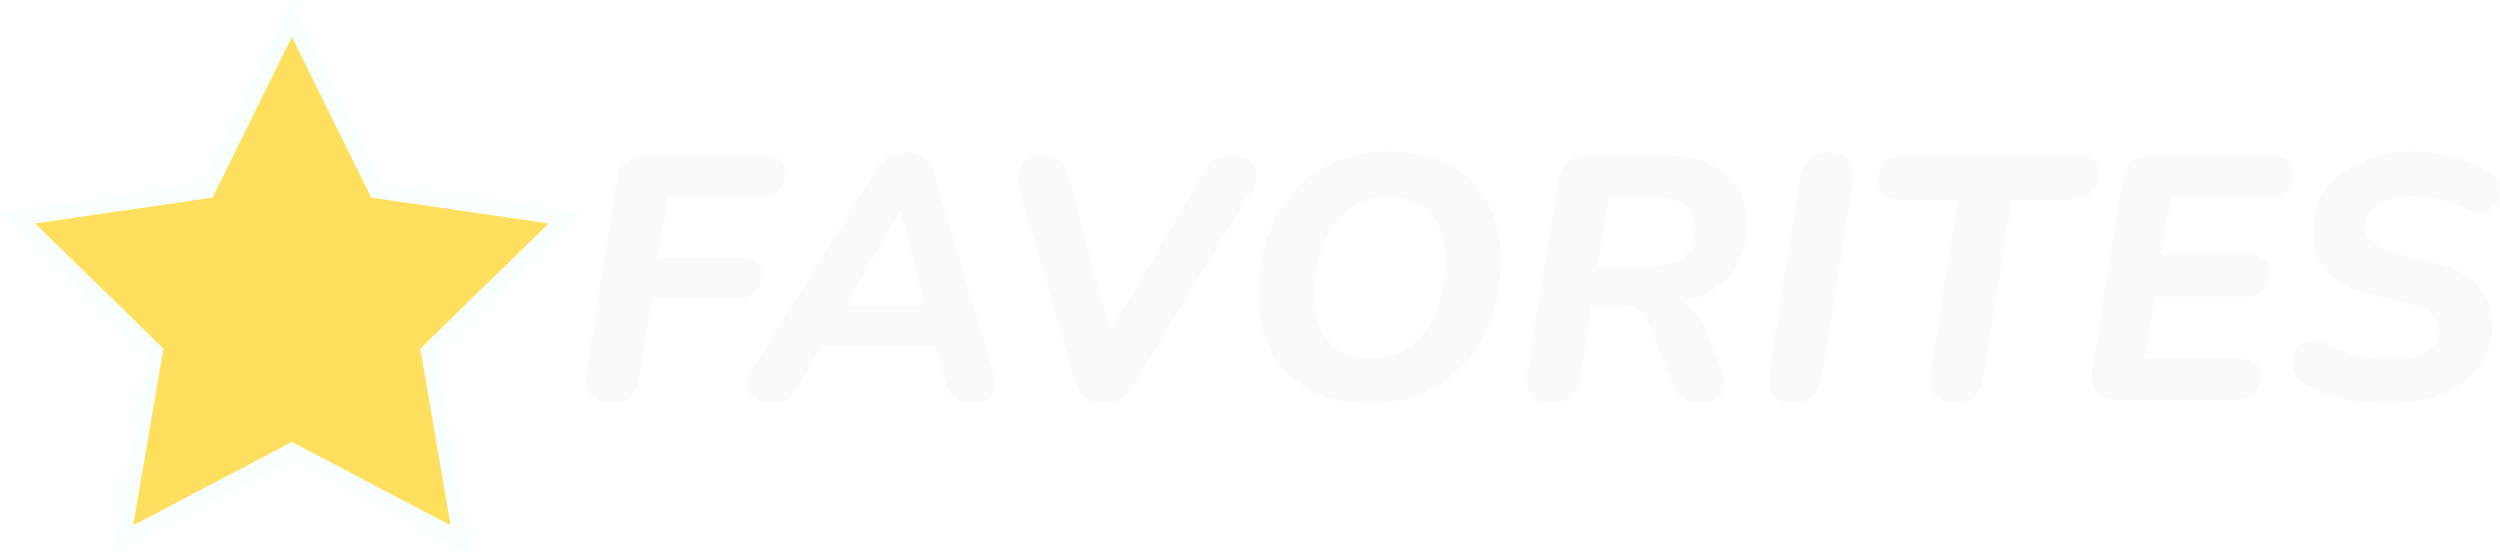
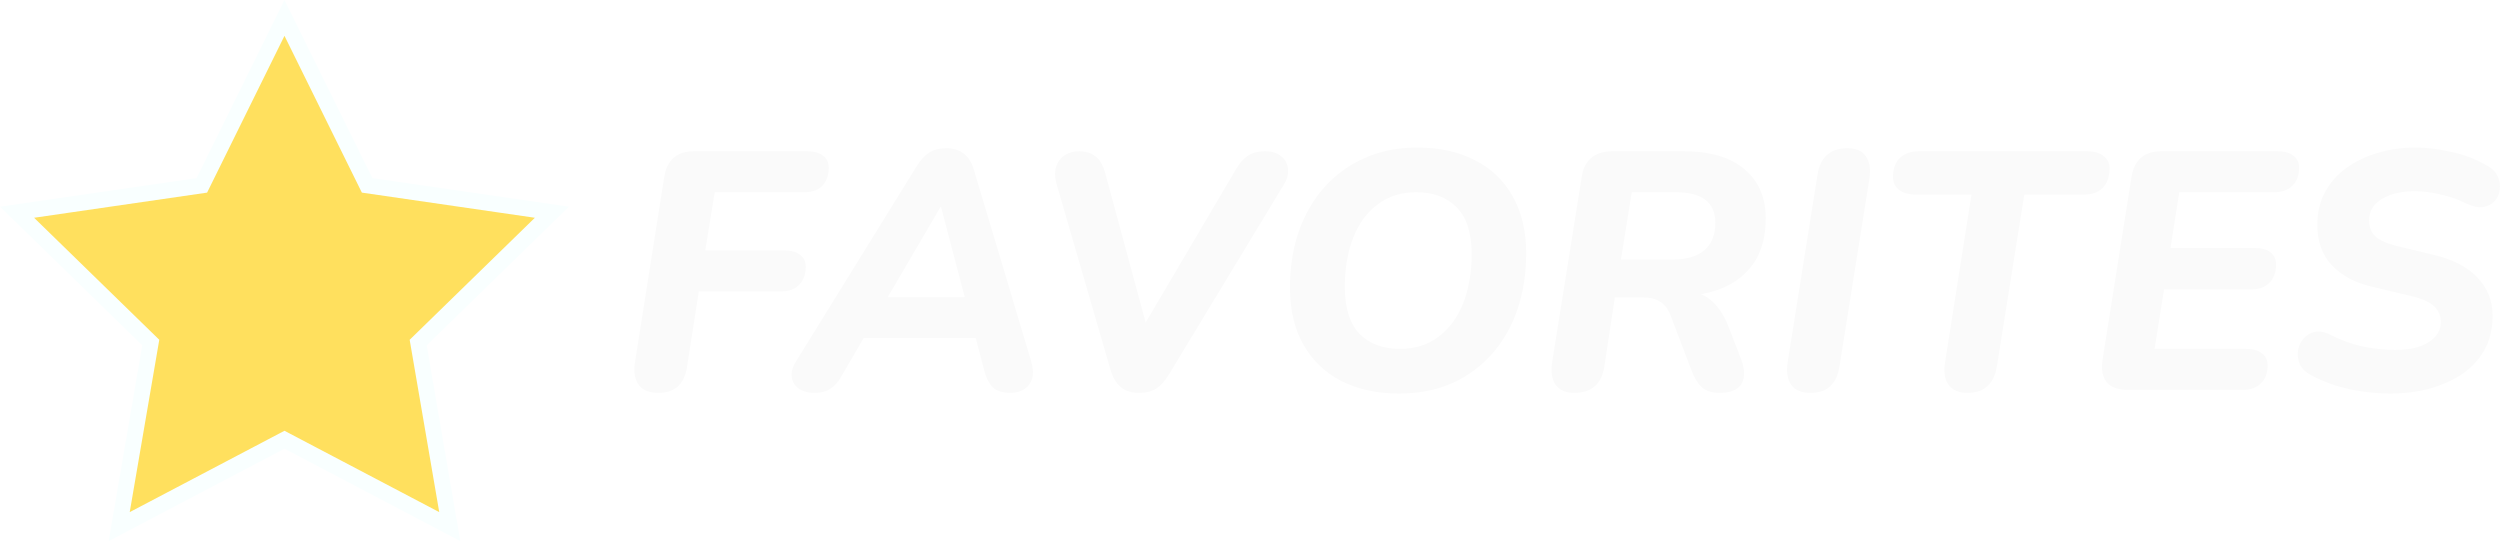
- <svg xmlns="http://www.w3.org/2000/svg" width="162.57mm" height="36.104mm" viewBox="0 0 162.57 36.104" version="1.1" id="svg1">
+ <svg xmlns="http://www.w3.org/2000/svg" width="166.803mm" height="36.104mm" viewBox="0 0 166.803 36.104" version="1.1" id="svg1">
  <defs id="defs1">
    <rect x="166.484" y="161.439" width="548.22" height="127.806" id="rect1" />
  </defs>
-   <g id="g3" transform="translate(-2.7666333e-4,-1.5238969e-4)">
-     <path d="m 90.325,9.845 c -1.294,0 -2.461,0.234 -3.5,0.7 -1.039,0.452 -1.934,1.099 -2.687,1.941 -0.738,0.828 -1.31,1.814 -1.716,2.957 -0.391,1.144 -0.587,2.393 -0.587,3.748 0,1.49 0.301,2.762 0.903,3.816 0.602,1.054 1.445,1.859 2.529,2.416 1.099,0.557 2.378,0.835 3.839,0.835 1.31,0 2.483,-0.226 3.522,-0.677 1.039,-0.467 1.927,-1.114 2.664,-1.941 0.753,-0.843 1.324,-1.836 1.716,-2.98 0.391,-1.144 0.587,-2.401 0.587,-3.77 0,-1.475 -0.301,-2.739 -0.903,-3.793 C 96.105,12.043 95.262,11.237 94.163,10.68 93.08,10.124 91.8,9.845 90.325,9.845 Z m 66.582,0 c -0.873,0 -1.709,0.12 -2.506,0.361 -0.783,0.226 -1.482,0.564 -2.1,1.016 -0.602,0.437 -1.076,0.979 -1.423,1.626 -0.331,0.632 -0.497,1.355 -0.497,2.167 0,1.099 0.324,1.994 0.971,2.687 0.662,0.692 1.55,1.167 2.664,1.423 l 2.551,0.61 c 0.738,0.166 1.265,0.391 1.581,0.677 0.316,0.286 0.474,0.647 0.474,1.084 0,0.542 -0.271,0.986 -0.813,1.332 -0.527,0.346 -1.272,0.519 -2.235,0.519 -0.677,0 -1.4,-0.075 -2.167,-0.226 -0.753,-0.166 -1.475,-0.429 -2.168,-0.79 -0.391,-0.196 -0.738,-0.256 -1.039,-0.181 -0.301,0.06 -0.549,0.211 -0.745,0.452 -0.196,0.226 -0.316,0.489 -0.361,0.79 -0.045,0.301 -0.008,0.602 0.113,0.903 0.135,0.286 0.376,0.527 0.722,0.722 0.512,0.271 1.061,0.505 1.648,0.7 0.602,0.181 1.212,0.316 1.829,0.406 0.617,0.09 1.234,0.135 1.851,0.135 0.903,0 1.761,-0.105 2.574,-0.316 0.828,-0.226 1.558,-0.55 2.19,-0.971 0.647,-0.437 1.151,-0.979 1.513,-1.626 0.361,-0.647 0.542,-1.407 0.542,-2.28 0,-0.993 -0.339,-1.844 -1.016,-2.551 -0.662,-0.707 -1.641,-1.212 -2.935,-1.513 l -2.529,-0.61 c -0.587,-0.151 -1.031,-0.353 -1.332,-0.609 -0.286,-0.271 -0.429,-0.632 -0.429,-1.084 0,-0.391 0.12,-0.73 0.361,-1.016 0.256,-0.286 0.609,-0.512 1.061,-0.677 0.467,-0.166 1.001,-0.249 1.603,-0.249 0.572,0 1.159,0.075 1.761,0.226 0.617,0.135 1.174,0.331 1.671,0.587 0.452,0.211 0.835,0.294 1.151,0.249 0.331,-0.06 0.587,-0.196 0.768,-0.407 0.196,-0.211 0.308,-0.459 0.338,-0.745 0.045,-0.301 0.008,-0.587 -0.113,-0.858 -0.12,-0.286 -0.331,-0.519 -0.633,-0.7 -0.753,-0.452 -1.573,-0.775 -2.461,-0.971 -0.873,-0.196 -1.685,-0.294 -2.438,-0.294 z m -97.988,0.045 c -0.467,0 -0.85,0.098 -1.151,0.294 -0.301,0.181 -0.58,0.482 -0.836,0.903 l -8.083,13.073 c -0.226,0.376 -0.308,0.723 -0.248,1.039 0.045,0.301 0.203,0.549 0.474,0.745 0.286,0.181 0.632,0.271 1.039,0.271 0.406,0 0.745,-0.083 1.016,-0.249 0.286,-0.181 0.527,-0.436 0.722,-0.767 l 1.538,-2.642 h 7.479 l 0.556,2.122 c 0.135,0.527 0.331,0.918 0.587,1.174 0.271,0.241 0.662,0.361 1.174,0.361 0.361,0 0.67,-0.083 0.926,-0.249 0.256,-0.166 0.429,-0.399 0.519,-0.7 0.09,-0.316 0.068,-0.707 -0.068,-1.174 L 60.748,11.335 C 60.613,10.854 60.387,10.492 60.071,10.252 59.77,10.011 59.386,9.89 58.919,9.89 Z m 60.102,0 c -0.572,0 -1.024,0.151 -1.355,0.452 -0.331,0.286 -0.542,0.722 -0.632,1.309 l -1.987,12.486 c -0.105,0.647 -0.03,1.159 0.226,1.535 0.256,0.361 0.685,0.542 1.287,0.542 0.572,0 1.016,-0.151 1.332,-0.452 0.316,-0.301 0.519,-0.745 0.61,-1.332 l 1.987,-12.463 c 0.105,-0.662 0.03,-1.174 -0.226,-1.535 -0.241,-0.361 -0.655,-0.542 -1.242,-0.542 z M 42.054,10.093 c -0.557,0 -1.001,0.143 -1.332,0.429 -0.331,0.286 -0.542,0.707 -0.633,1.264 l -1.964,12.441 c -0.09,0.617 -1.48e-4,1.106 0.271,1.468 0.271,0.346 0.707,0.519 1.309,0.519 1.084,0 1.716,-0.572 1.897,-1.716 l 0.791,-5.057 h 5.509 c 0.512,0 0.911,-0.151 1.197,-0.452 0.286,-0.301 0.429,-0.692 0.429,-1.174 0,-0.361 -0.128,-0.632 -0.384,-0.813 -0.241,-0.196 -0.594,-0.294 -1.061,-0.294 h -5.261 l 0.632,-3.883 h 5.983 c 0.527,0 0.926,-0.143 1.197,-0.429 0.286,-0.301 0.429,-0.7 0.429,-1.196 0,-0.361 -0.128,-0.632 -0.384,-0.813 -0.241,-0.196 -0.594,-0.294 -1.061,-0.294 z m 25.716,0 c -0.376,0 -0.7,0.09 -0.971,0.271 -0.271,0.181 -0.459,0.436 -0.564,0.767 -0.105,0.316 -0.098,0.693 0.023,1.129 l 3.612,12.441 c 0.151,0.497 0.376,0.873 0.677,1.129 0.316,0.256 0.722,0.384 1.219,0.384 0.467,0 0.85,-0.098 1.151,-0.294 0.301,-0.196 0.58,-0.504 0.836,-0.926 L 81.407,12.351 c 0.241,-0.376 0.339,-0.737 0.294,-1.084 -0.03,-0.346 -0.181,-0.625 -0.452,-0.836 -0.256,-0.226 -0.617,-0.338 -1.084,-0.338 -0.467,0 -0.843,0.098 -1.129,0.294 -0.286,0.181 -0.557,0.489 -0.813,0.926 L 72.208,21.519 69.531,11.629 c -0.151,-0.587 -0.376,-0.986 -0.677,-1.197 -0.286,-0.226 -0.647,-0.338 -1.084,-0.338 z m 35.56,0 c -0.587,0 -1.054,0.151 -1.4,0.452 -0.346,0.286 -0.557,0.715 -0.632,1.287 l -1.965,12.305 c -0.105,0.647 -0.03,1.159 0.226,1.535 0.271,0.361 0.678,0.542 1.22,0.542 0.587,0 1.046,-0.143 1.377,-0.429 0.346,-0.301 0.564,-0.745 0.655,-1.332 l 0.7,-4.606 h 1.874 c 0.512,0 0.91,0.106 1.196,0.316 0.301,0.196 0.535,0.534 0.7,1.016 l 1.332,3.5 c 0.196,0.527 0.436,0.918 0.722,1.174 0.286,0.241 0.67,0.361 1.152,0.361 0.497,0 0.88,-0.09 1.151,-0.271 0.271,-0.181 0.429,-0.437 0.474,-0.768 0.06,-0.346 2.7e-4,-0.752 -0.18,-1.219 l -0.858,-2.213 c -0.286,-0.722 -0.663,-1.287 -1.129,-1.693 -0.201,-0.181 -0.431,-0.315 -0.682,-0.419 0.47,-0.089 0.918,-0.21 1.336,-0.372 0.933,-0.376 1.663,-0.948 2.19,-1.716 0.527,-0.783 0.79,-1.777 0.79,-2.981 0,-1.385 -0.474,-2.476 -1.422,-3.274 -0.933,-0.798 -2.288,-1.196 -4.064,-1.196 z m 20.478,0 c -0.542,0 -0.971,0.151 -1.287,0.452 -0.301,0.301 -0.452,0.722 -0.452,1.264 0,0.361 0.135,0.647 0.406,0.858 0.271,0.211 0.647,0.316 1.129,0.316 h 3.703 l -1.761,11.176 c -0.105,0.632 -0.03,1.136 0.226,1.513 0.271,0.361 0.693,0.542 1.265,0.542 0.572,0 1.016,-0.151 1.332,-0.452 0.331,-0.301 0.542,-0.738 0.632,-1.309 l 1.829,-11.47 h 3.974 c 0.542,0 0.963,-0.151 1.264,-0.452 0.301,-0.316 0.452,-0.745 0.452,-1.287 0,-0.361 -0.135,-0.64 -0.406,-0.836 -0.256,-0.211 -0.632,-0.316 -1.129,-0.316 z m 16.143,0 c -0.557,0 -1.001,0.143 -1.332,0.429 -0.331,0.286 -0.542,0.707 -0.632,1.264 l -1.942,12.26 c -0.09,0.632 0.008,1.121 0.294,1.467 0.286,0.331 0.753,0.497 1.4,0.497 h 7.699 c 0.497,0 0.888,-0.143 1.174,-0.429 0.301,-0.286 0.452,-0.685 0.452,-1.196 0,-0.361 -0.128,-0.632 -0.384,-0.813 -0.241,-0.196 -0.595,-0.294 -1.061,-0.294 h -6.096 l 0.632,-3.974 h 5.87 c 0.482,0 0.865,-0.143 1.151,-0.429 0.301,-0.301 0.452,-0.707 0.452,-1.219 0,-0.346 -0.12,-0.617 -0.361,-0.813 -0.241,-0.196 -0.595,-0.294 -1.061,-0.294 h -5.622 l 0.587,-3.725 h 6.367 c 0.497,0 0.888,-0.143 1.174,-0.429 0.301,-0.286 0.452,-0.685 0.452,-1.196 0,-0.361 -0.128,-0.632 -0.384,-0.813 -0.241,-0.196 -0.594,-0.294 -1.061,-0.294 z m -49.694,2.732 c 1.144,0 2.047,0.339 2.709,1.016 0.662,0.677 0.993,1.716 0.993,3.116 0,1.219 -0.188,2.31 -0.564,3.274 -0.376,0.948 -0.926,1.693 -1.648,2.235 -0.707,0.542 -1.565,0.813 -2.573,0.813 -1.144,0 -2.047,-0.339 -2.709,-1.016 -0.647,-0.692 -0.971,-1.731 -0.971,-3.116 0,-1.249 0.188,-2.348 0.564,-3.296 0.376,-0.948 0.918,-1.686 1.626,-2.213 0.707,-0.542 1.566,-0.813 2.574,-0.813 z m 14.382,0 h 2.89 c 0.933,0 1.61,0.173 2.032,0.519 0.436,0.331 0.655,0.835 0.655,1.513 0,0.813 -0.248,1.43 -0.745,1.852 -0.497,0.406 -1.204,0.61 -2.122,0.61 h -3.432 z m -46.126,0.994 h 0.045 l 1.577,6.005 h -5.136 z" style="font-size:85.333px;line-height:1.25;white-space:pre;shape-inside:url(#rect1);display:inline;fill:#fafafa" id="path3" />
-     <path d="M 18.981,1.196 13.467,12.368 1.137,14.16 10.059,22.856 7.953,35.136 18.981,29.339 30.009,35.136 27.903,22.856 36.825,14.16 24.495,12.368 Z" style="fill:#ffe05e;stroke:#f9ffff;stroke-width:1.058" id="path2" />
+   <g id="g1">
+     <path d="m 94.558,9.845 c -1.294,0 -2.461,0.234 -3.5,0.7 -1.039,0.452 -1.934,1.099 -2.687,1.941 -0.738,0.828 -1.31,1.814 -1.716,2.957 -0.391,1.144 -0.587,2.393 -0.587,3.748 0,1.49 0.301,2.762 0.903,3.816 0.602,1.054 1.445,1.859 2.529,2.416 1.099,0.557 2.378,0.835 3.839,0.835 1.31,0 2.483,-0.226 3.522,-0.677 1.039,-0.467 1.927,-1.114 2.664,-1.941 0.753,-0.843 1.324,-1.836 1.716,-2.98 0.391,-1.144 0.587,-2.401 0.587,-3.77 0,-1.475 -0.301,-2.739 -0.903,-3.793 -0.587,-1.054 -1.43,-1.859 -2.529,-2.416 -1.084,-0.557 -2.363,-0.836 -3.838,-0.836 z m 66.582,0 c -0.873,0 -1.709,0.12 -2.506,0.361 -0.783,0.226 -1.482,0.564 -2.1,1.016 -0.602,0.437 -1.076,0.979 -1.423,1.626 -0.331,0.632 -0.497,1.355 -0.497,2.167 0,1.099 0.324,1.994 0.971,2.687 0.662,0.692 1.55,1.167 2.664,1.423 l 2.551,0.61 c 0.738,0.166 1.265,0.391 1.581,0.677 0.316,0.286 0.474,0.647 0.474,1.084 0,0.542 -0.271,0.986 -0.813,1.332 -0.527,0.346 -1.272,0.519 -2.235,0.519 -0.677,0 -1.4,-0.075 -2.167,-0.226 -0.753,-0.166 -1.475,-0.429 -2.168,-0.79 -0.391,-0.196 -0.738,-0.256 -1.039,-0.181 -0.301,0.06 -0.549,0.211 -0.745,0.452 -0.196,0.226 -0.316,0.489 -0.361,0.79 -0.045,0.301 -0.008,0.602 0.113,0.903 0.135,0.286 0.376,0.527 0.722,0.722 0.512,0.271 1.061,0.505 1.648,0.7 0.602,0.181 1.212,0.316 1.829,0.406 0.617,0.09 1.234,0.135 1.851,0.135 0.903,0 1.761,-0.105 2.574,-0.316 0.828,-0.226 1.558,-0.55 2.19,-0.971 0.647,-0.437 1.151,-0.979 1.513,-1.626 0.361,-0.647 0.542,-1.407 0.542,-2.28 0,-0.993 -0.339,-1.844 -1.016,-2.551 -0.662,-0.707 -1.641,-1.212 -2.935,-1.513 l -2.529,-0.61 c -0.587,-0.151 -1.031,-0.353 -1.332,-0.609 -0.286,-0.271 -0.429,-0.632 -0.429,-1.084 0,-0.391 0.12,-0.73 0.361,-1.016 0.256,-0.286 0.609,-0.512 1.061,-0.677 0.467,-0.166 1.001,-0.249 1.603,-0.249 0.572,0 1.159,0.075 1.761,0.226 0.617,0.135 1.174,0.331 1.671,0.587 0.452,0.211 0.835,0.294 1.151,0.249 0.331,-0.06 0.587,-0.196 0.768,-0.407 0.196,-0.211 0.308,-0.459 0.338,-0.745 0.045,-0.301 0.008,-0.587 -0.113,-0.858 -0.12,-0.286 -0.331,-0.519 -0.633,-0.7 -0.753,-0.452 -1.573,-0.775 -2.461,-0.971 -0.873,-0.196 -1.685,-0.294 -2.438,-0.294 z m -97.988,0.045 c -0.467,0 -0.85,0.098 -1.151,0.294 -0.301,0.181 -0.58,0.482 -0.836,0.903 L 53.083,24.159 c -0.226,0.376 -0.308,0.723 -0.248,1.039 0.045,0.301 0.203,0.549 0.474,0.745 0.286,0.181 0.632,0.271 1.039,0.271 0.406,0 0.745,-0.083 1.016,-0.249 0.286,-0.181 0.527,-0.436 0.722,-0.767 l 1.538,-2.642 h 7.479 l 0.556,2.122 c 0.135,0.527 0.331,0.918 0.587,1.174 0.271,0.241 0.662,0.361 1.174,0.361 0.361,0 0.67,-0.083 0.926,-0.249 0.256,-0.166 0.429,-0.399 0.519,-0.7 0.09,-0.316 0.068,-0.707 -0.068,-1.174 L 64.981,11.335 C 64.846,10.853 64.62,10.492 64.304,10.251 64.003,10.011 63.619,9.89 63.152,9.89 Z m 60.102,0 c -0.572,0 -1.024,0.151 -1.355,0.452 -0.331,0.286 -0.542,0.722 -0.632,1.309 l -1.987,12.486 c -0.105,0.647 -0.03,1.159 0.226,1.535 0.256,0.361 0.685,0.542 1.287,0.542 0.572,0 1.016,-0.151 1.332,-0.452 0.316,-0.301 0.519,-0.745 0.61,-1.332 l 1.987,-12.463 c 0.105,-0.662 0.03,-1.174 -0.226,-1.535 -0.241,-0.361 -0.655,-0.542 -1.242,-0.542 z M 46.287,10.093 c -0.557,0 -1.001,0.143 -1.332,0.429 -0.331,0.286 -0.542,0.707 -0.633,1.264 L 42.358,24.227 c -0.09,0.617 -1.48e-4,1.106 0.271,1.468 0.271,0.346 0.707,0.519 1.309,0.519 1.084,0 1.716,-0.572 1.897,-1.716 l 0.791,-5.057 h 5.509 c 0.512,0 0.911,-0.151 1.197,-0.452 0.286,-0.301 0.429,-0.692 0.429,-1.174 0,-0.361 -0.128,-0.632 -0.384,-0.813 -0.241,-0.196 -0.594,-0.294 -1.061,-0.294 h -5.261 l 0.632,-3.883 h 5.983 c 0.527,0 0.926,-0.143 1.197,-0.429 0.286,-0.301 0.429,-0.7 0.429,-1.196 0,-0.361 -0.128,-0.632 -0.384,-0.813 -0.241,-0.196 -0.594,-0.294 -1.061,-0.294 z m 25.716,0 c -0.376,0 -0.7,0.09 -0.971,0.271 -0.271,0.181 -0.459,0.436 -0.564,0.767 -0.105,0.316 -0.098,0.693 0.023,1.129 l 3.612,12.441 c 0.151,0.497 0.376,0.873 0.677,1.129 0.316,0.256 0.722,0.384 1.219,0.384 0.467,0 0.85,-0.098 1.151,-0.294 0.301,-0.196 0.58,-0.504 0.836,-0.926 l 7.654,-12.644 c 0.241,-0.376 0.339,-0.737 0.294,-1.084 -0.03,-0.346 -0.181,-0.625 -0.452,-0.836 -0.256,-0.226 -0.617,-0.338 -1.084,-0.338 -0.467,0 -0.843,0.098 -1.129,0.294 -0.286,0.181 -0.557,0.489 -0.813,0.926 l -6.016,10.207 -2.677,-9.89 c -0.151,-0.587 -0.376,-0.986 -0.677,-1.197 -0.286,-0.226 -0.647,-0.338 -1.084,-0.338 z m 35.56,0 c -0.587,0 -1.054,0.151 -1.4,0.452 -0.346,0.286 -0.557,0.715 -0.632,1.287 l -1.965,12.305 c -0.105,0.647 -0.03,1.159 0.226,1.535 0.271,0.361 0.678,0.542 1.22,0.542 0.587,0 1.046,-0.143 1.377,-0.429 0.346,-0.301 0.564,-0.745 0.655,-1.332 l 0.7,-4.606 h 1.874 c 0.512,0 0.91,0.106 1.196,0.316 0.301,0.196 0.535,0.534 0.7,1.016 l 1.332,3.5 c 0.196,0.527 0.436,0.918 0.722,1.174 0.286,0.241 0.67,0.361 1.152,0.361 0.497,0 0.88,-0.09 1.151,-0.271 0.271,-0.181 0.429,-0.437 0.474,-0.768 0.06,-0.346 2.7e-4,-0.752 -0.18,-1.219 l -0.858,-2.213 c -0.286,-0.722 -0.663,-1.287 -1.129,-1.693 -0.201,-0.181 -0.431,-0.315 -0.682,-0.419 0.47,-0.089 0.918,-0.21 1.336,-0.372 0.933,-0.376 1.663,-0.948 2.19,-1.716 0.527,-0.783 0.79,-1.777 0.79,-2.981 0,-1.385 -0.474,-2.476 -1.422,-3.274 -0.933,-0.798 -2.288,-1.196 -4.064,-1.196 z m 20.478,0 c -0.542,0 -0.971,0.151 -1.287,0.452 -0.301,0.301 -0.452,0.722 -0.452,1.264 0,0.361 0.135,0.647 0.406,0.858 0.271,0.211 0.647,0.316 1.129,0.316 h 3.703 l -1.761,11.176 c -0.105,0.632 -0.03,1.136 0.226,1.513 0.271,0.361 0.693,0.542 1.265,0.542 0.572,0 1.016,-0.151 1.332,-0.452 0.331,-0.301 0.542,-0.738 0.632,-1.309 l 1.829,-11.47 h 3.974 c 0.542,0 0.963,-0.151 1.264,-0.452 0.301,-0.316 0.452,-0.745 0.452,-1.287 0,-0.361 -0.135,-0.64 -0.406,-0.836 -0.256,-0.211 -0.632,-0.316 -1.129,-0.316 z m 16.143,0 c -0.557,0 -1.001,0.143 -1.332,0.429 -0.331,0.286 -0.542,0.707 -0.632,1.264 l -1.942,12.26 c -0.09,0.632 0.008,1.121 0.294,1.467 0.286,0.331 0.753,0.497 1.4,0.497 h 7.699 c 0.497,0 0.888,-0.143 1.174,-0.429 0.301,-0.286 0.452,-0.685 0.452,-1.196 0,-0.361 -0.128,-0.632 -0.384,-0.813 -0.241,-0.196 -0.595,-0.294 -1.061,-0.294 h -6.096 l 0.632,-3.974 h 5.87 c 0.482,0 0.865,-0.143 1.151,-0.429 0.301,-0.301 0.452,-0.707 0.452,-1.219 0,-0.346 -0.12,-0.617 -0.361,-0.813 -0.241,-0.196 -0.595,-0.294 -1.061,-0.294 h -5.622 l 0.587,-3.725 h 6.367 c 0.497,0 0.888,-0.143 1.174,-0.429 0.301,-0.286 0.452,-0.685 0.452,-1.196 0,-0.361 -0.128,-0.632 -0.384,-0.813 -0.241,-0.196 -0.594,-0.294 -1.061,-0.294 z m -49.694,2.732 c 1.144,0 2.047,0.339 2.709,1.016 0.662,0.677 0.993,1.716 0.993,3.116 0,1.219 -0.188,2.31 -0.564,3.274 -0.376,0.948 -0.926,1.693 -1.648,2.235 -0.707,0.542 -1.565,0.813 -2.573,0.813 -1.144,0 -2.047,-0.339 -2.709,-1.016 -0.647,-0.692 -0.971,-1.731 -0.971,-3.116 0,-1.249 0.188,-2.348 0.564,-3.296 0.376,-0.948 0.918,-1.686 1.626,-2.213 0.707,-0.542 1.566,-0.813 2.574,-0.813 z m 14.382,0 h 2.89 c 0.933,0 1.61,0.173 2.032,0.519 0.436,0.331 0.655,0.835 0.655,1.513 0,0.813 -0.248,1.43 -0.745,1.852 -0.497,0.406 -1.204,0.61 -2.122,0.61 h -3.432 z m -46.126,0.994 h 0.045 l 1.577,6.005 h -5.136 z" style="font-size:85.333px;line-height:1.25;white-space:pre;shape-inside:url(#rect1);display:inline;fill:#fafafa" id="path3" />
+     <path d="M 18.98,1.196 13.467,12.368 1.137,14.16 10.059,22.856 7.953,35.136 18.98,29.339 30.009,35.136 27.902,22.856 36.824,14.16 24.495,12.368 Z" style="fill:#ffe05e;stroke:#f9ffff;stroke-width:1.058" id="path2" />
  </g>
</svg>
